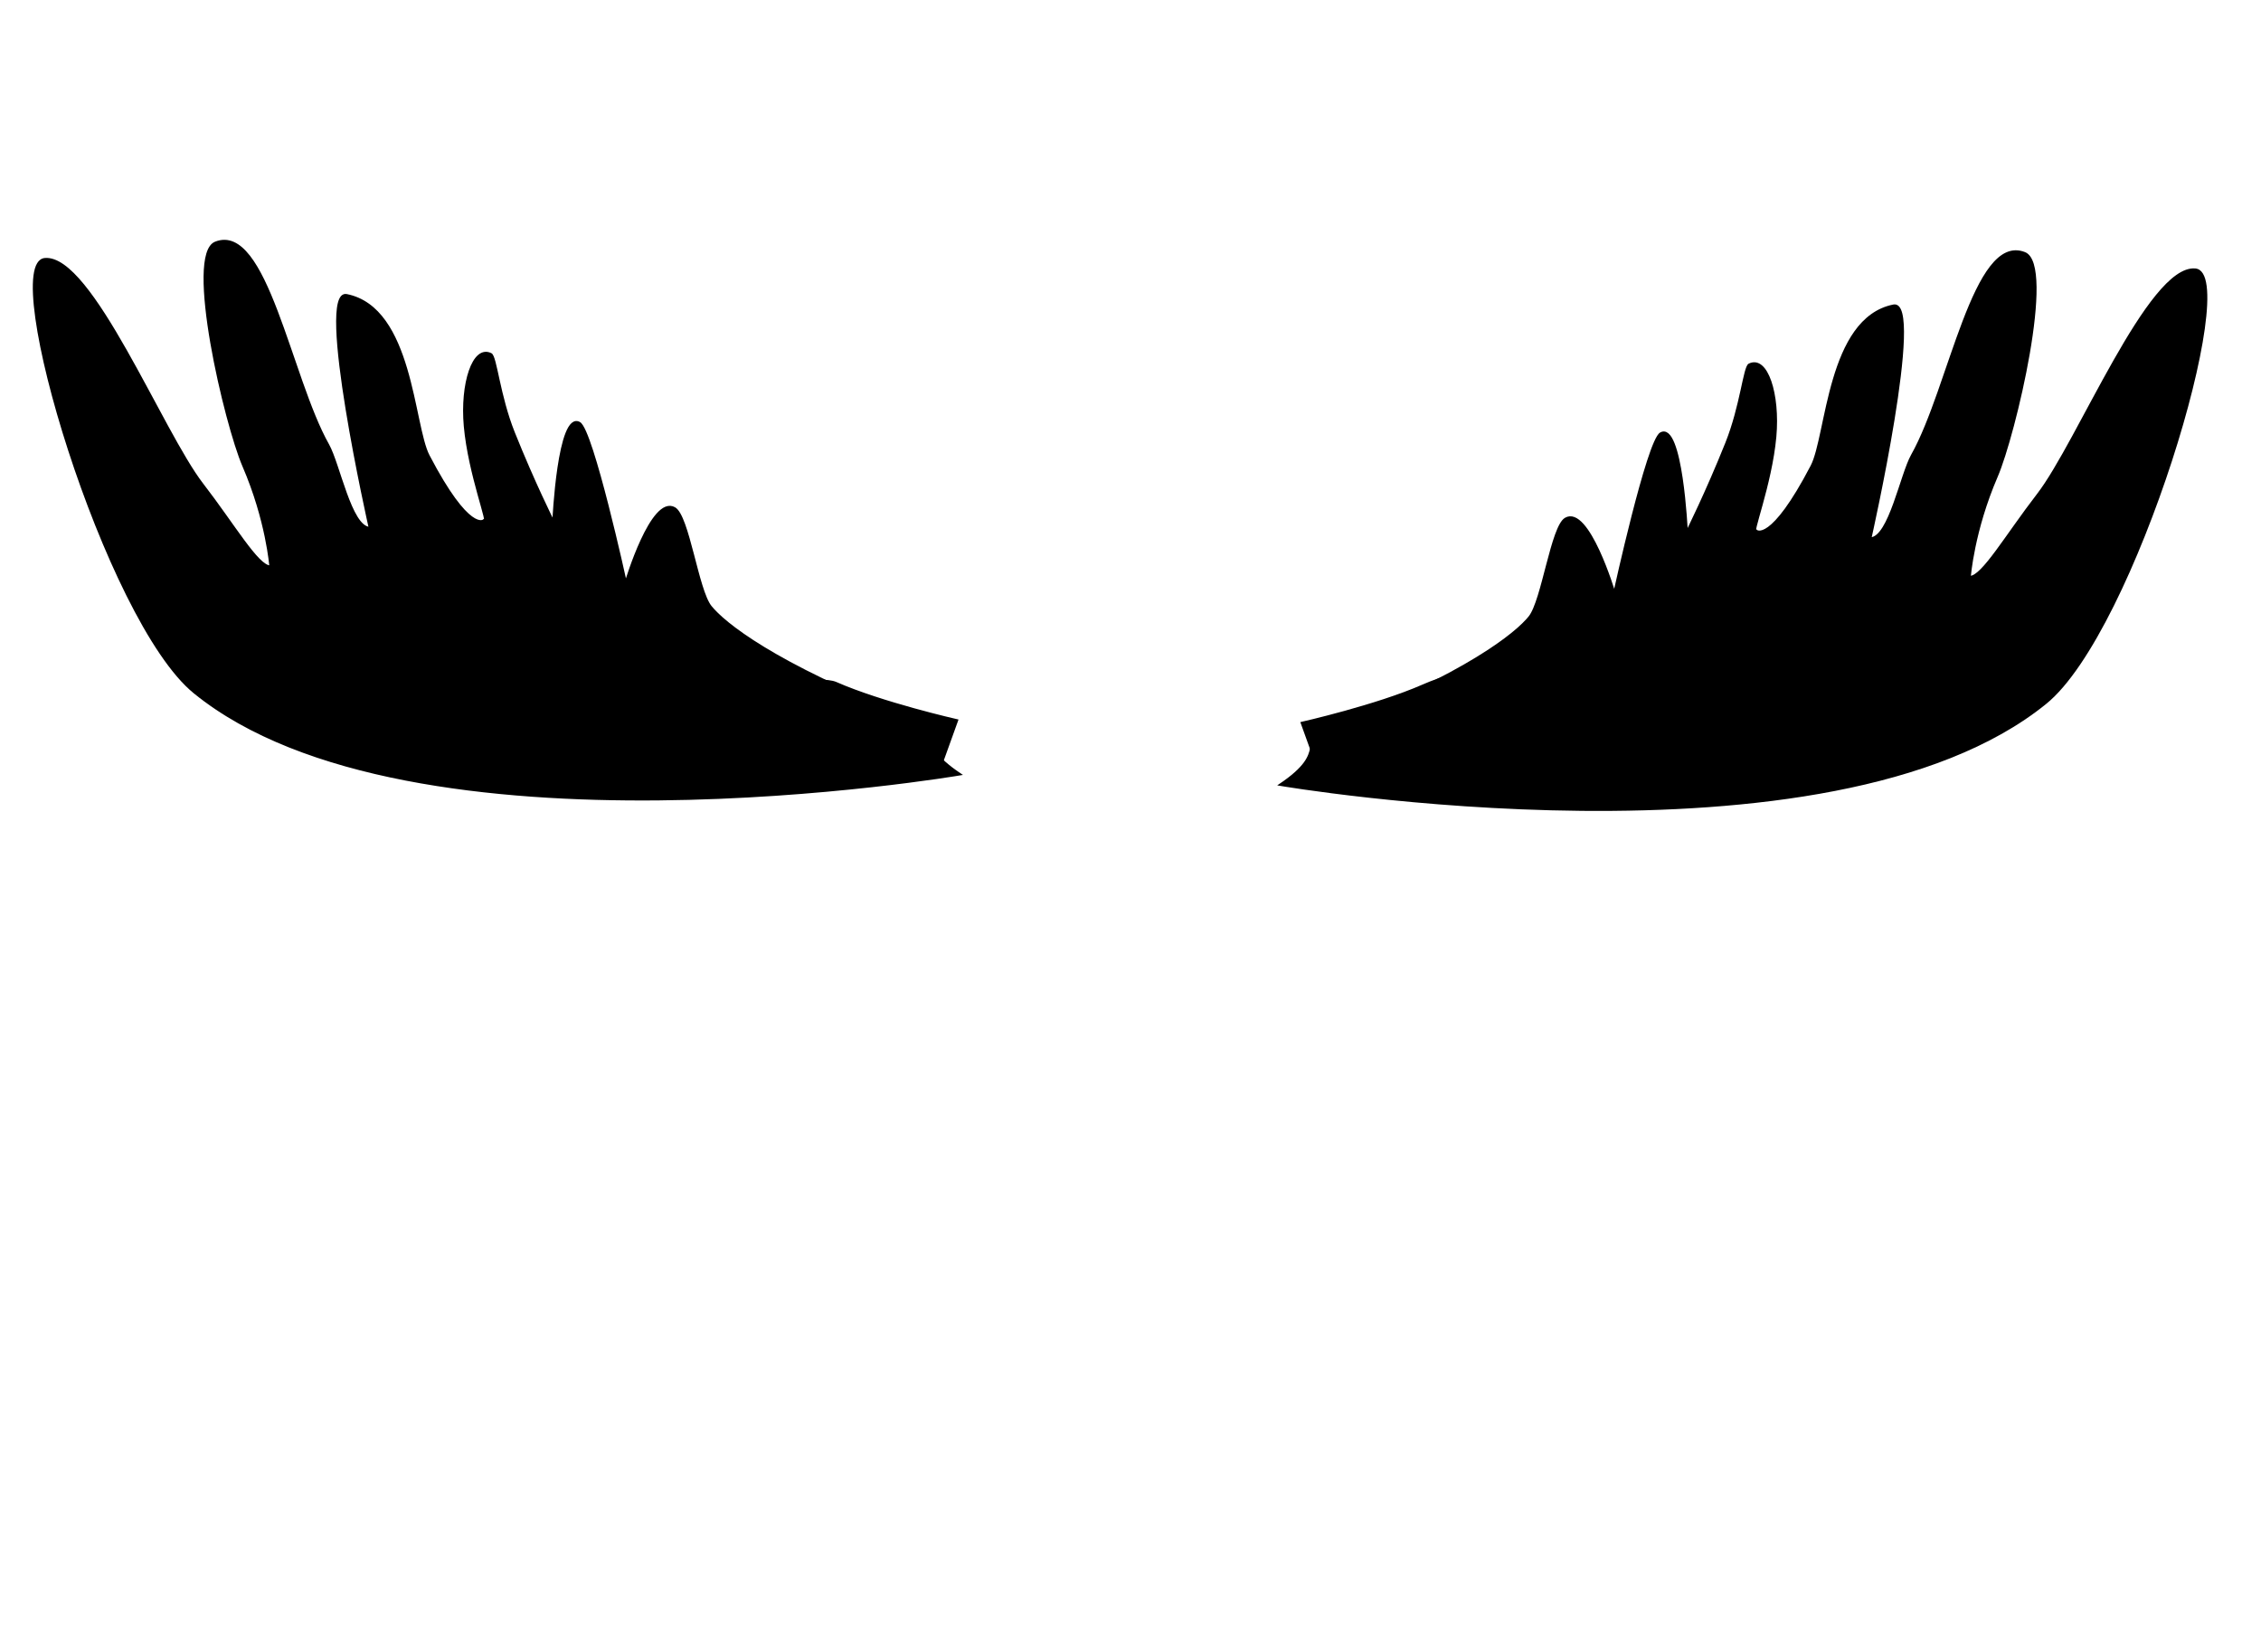
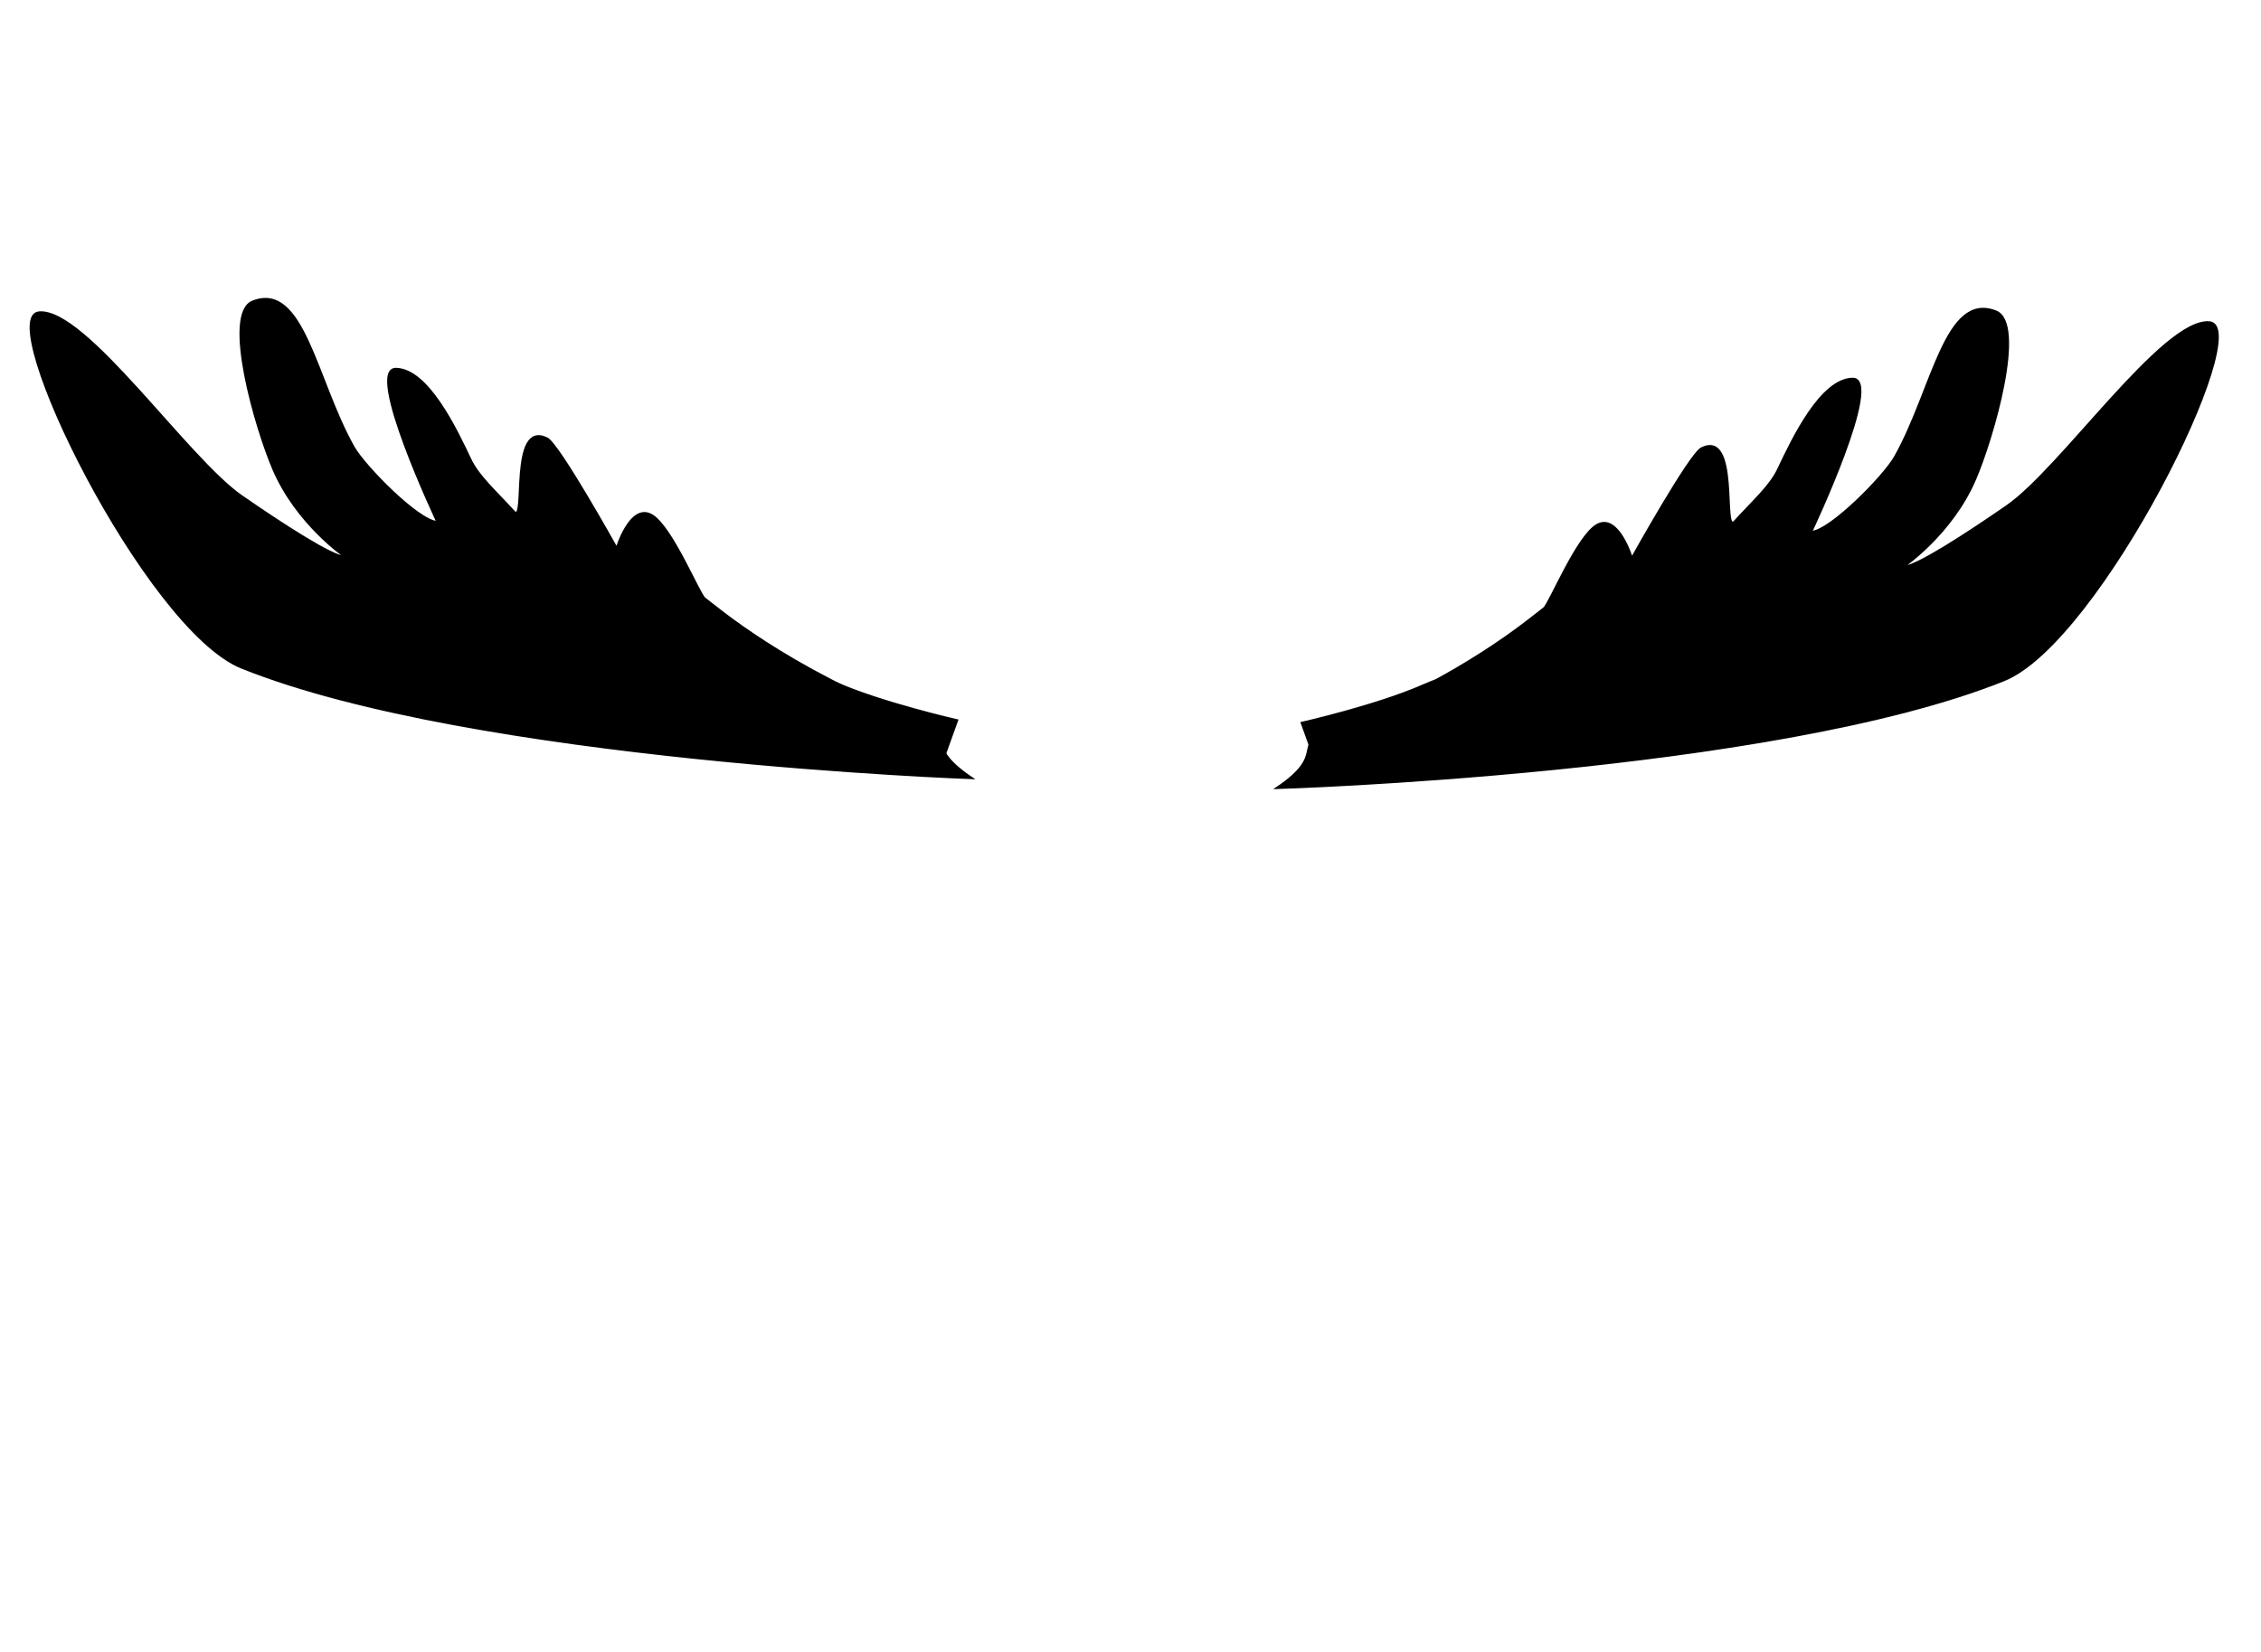
- <svg xmlns="http://www.w3.org/2000/svg" version="1.1" id="Lager_1" x="0px" y="0px" width="1191px" height="870px" viewBox="0 0 1191 870" enable-background="new 0 0 1191 870" xml:space="preserve">
+ <svg xmlns="http://www.w3.org/2000/svg" version="1.1" id="Lager_1" x="0px" y="0px" viewBox="0 0 1191 870" enable-background="new 0 0 1191 870" xml:space="preserve">
  <path stroke="#000000" stroke-miterlimit="10" d="M685.62,380.818c0,0,39.583-8.968,63.913-19.688  c8.11-3.573,31.965-12.315,36.465-7.571c3.374,3.556,4.128,9.022-1.899,15.842c-3.476,3.933-12.278,4.955-19.471,8.793  c-15.966,8.517-37.455,19.534-70.389,26.552L685.62,380.818z" />
  <path stroke="#000000" stroke-miterlimit="10" d="M504.246,379.458c0,0-39.583-8.968-63.913-19.688  c-8.11-3.573-40.593,1.451-34.566,8.27c3.476,3.933,12.278,4.955,19.471,8.793c15.966,8.517,37.455,19.534,70.389,26.552  L504.246,379.458z" />
-   <path stroke="#000000" stroke-miterlimit="10" d="M674.094,413.504c0,0,289.455,49.583,403.502-43.08  c46.61-37.871,103.193-226.46,78.743-228.49s-61.533,90.909-82.966,118.67c-16.572,21.464-29.145,43.324-35.732,43.307  c0,0,1.792-24.159,14.193-52.888c9.438-21.864,30.65-111.432,14.672-117.727c-26.745-10.536-39.421,71.154-59.376,106.55  c-5.725,10.155-11.875,43.285-21.819,43.747c0,0,28.398-125.918,12.093-122.657c-34.551,6.91-34.82,68.624-43.189,84.65  c-21.464,41.102-29.044,33.996-29.044,33.996c-3.545,3.909,7.756-24.051,10.04-49.544c1.994-22.256-4.401-42.659-13.82-38.006  c-2.658,1.313-4.244,21.864-12.093,41.461c-10.564,26.378-20.731,46.644-20.731,46.644s-2.621-58.112-13.82-51.827  c-6.853,3.846-24.375,83.849-24.375,83.849s-13.631-45.843-25.724-38.933c-7.291,4.166-12.093,43.189-19.003,51.827  s-32.793,29.944-104.057,57.92C681.495,390.863,701.552,395.109,674.094,413.504z" />
-   <path stroke="#000000" stroke-miterlimit="10" d="M505.92,407.995c0,0-289.455,49.583-403.502-43.08  c-46.61-37.871-103.193-226.46-78.743-228.49s61.533,90.909,82.966,118.67c16.572,21.464,29.145,43.324,35.732,43.307  c0,0-1.792-24.159-14.193-52.888c-9.438-21.864-30.65-111.432-14.672-117.727c26.745-10.536,39.421,71.154,59.376,106.55  c5.725,10.155,11.875,43.285,21.819,43.747c0,0-28.398-125.918-12.093-122.657c34.551,6.91,34.82,68.624,43.189,84.65  c21.464,41.102,29.043,33.996,29.043,33.996c3.545,3.909-7.756-24.051-10.04-49.544c-1.994-22.256,4.401-42.659,13.82-38.006  c2.658,1.313,4.244,21.864,12.093,41.461c10.564,26.378,20.731,46.644,20.731,46.644s2.621-58.112,13.82-51.827  c6.853,3.846,24.375,83.849,24.375,83.849s13.631-45.843,25.724-38.933c7.291,4.166,12.093,43.189,19.003,51.827  s32.793,29.944,104.057,57.92C498.519,385.355,478.462,389.6,505.92,407.995z" />
+   <path stroke="#000000" stroke-miterlimit="10" d="M672.367,415.232c0,0,261.206-7.795,383.25-56.85  c50.475-20.288,132.676-186.586,108.226-188.616c-24.45-2.03-77.887,76.939-106.734,96.886  c-21.502,14.868-47.772,31.935-54.359,31.918c0,0,25.224-17.155,37.625-45.885c9.438-21.864,26.943-82.324,10.964-88.618  c-26.745-10.536-33.223,41.292-53.178,76.688c-5.725,10.155-34.105,38.998-44.049,39.461c0,0,38.351-81.032,21.727-80.706  s-31.446,31.318-39.163,47.669c-4.261,9.028-13.309,16.909-22.942,27.531c-6.639,7.321,2.773-48.525-17.436-38.543  c-6.235,3.08-36.708,57.815-36.708,57.815s-7.155-23.721-18.354-17.436c-10.558,5.925-25.106,41.809-27.99,43.927  c-6.166,4.528-42.121,36.256-113.385,64.232C679.767,392.591,699.824,396.836,672.367,415.232z" />
+   <path stroke="#000000" stroke-miterlimit="10" d="M512.083,410.019c0,0-262.753-9.197-384.797-58.252  C76.811,331.479-3.843,166.583,20.608,164.553s77.887,76.939,106.734,96.886c21.502,14.868,47.772,31.935,54.359,31.918  c0,0-25.224-17.155-37.625-45.885c-9.438-21.864-26.942-82.324-10.964-88.618c26.745-10.536,33.223,41.292,53.178,76.688  c5.725,10.155,34.105,38.998,44.049,39.461c0,0-38.351-81.032-21.727-80.706s31.446,31.318,39.163,47.669  c4.261,9.028,13.309,16.909,22.942,27.531c6.639,7.321-2.773-48.525,17.436-38.543c6.235,3.08,36.708,57.815,36.708,57.815  s7.155-23.721,18.354-17.436c10.558,5.925,25.105,41.809,27.99,43.927c6.166,4.528,42.121,36.256,113.385,64.232  C504.683,387.379,484.626,391.624,512.083,410.019z" />
</svg>
